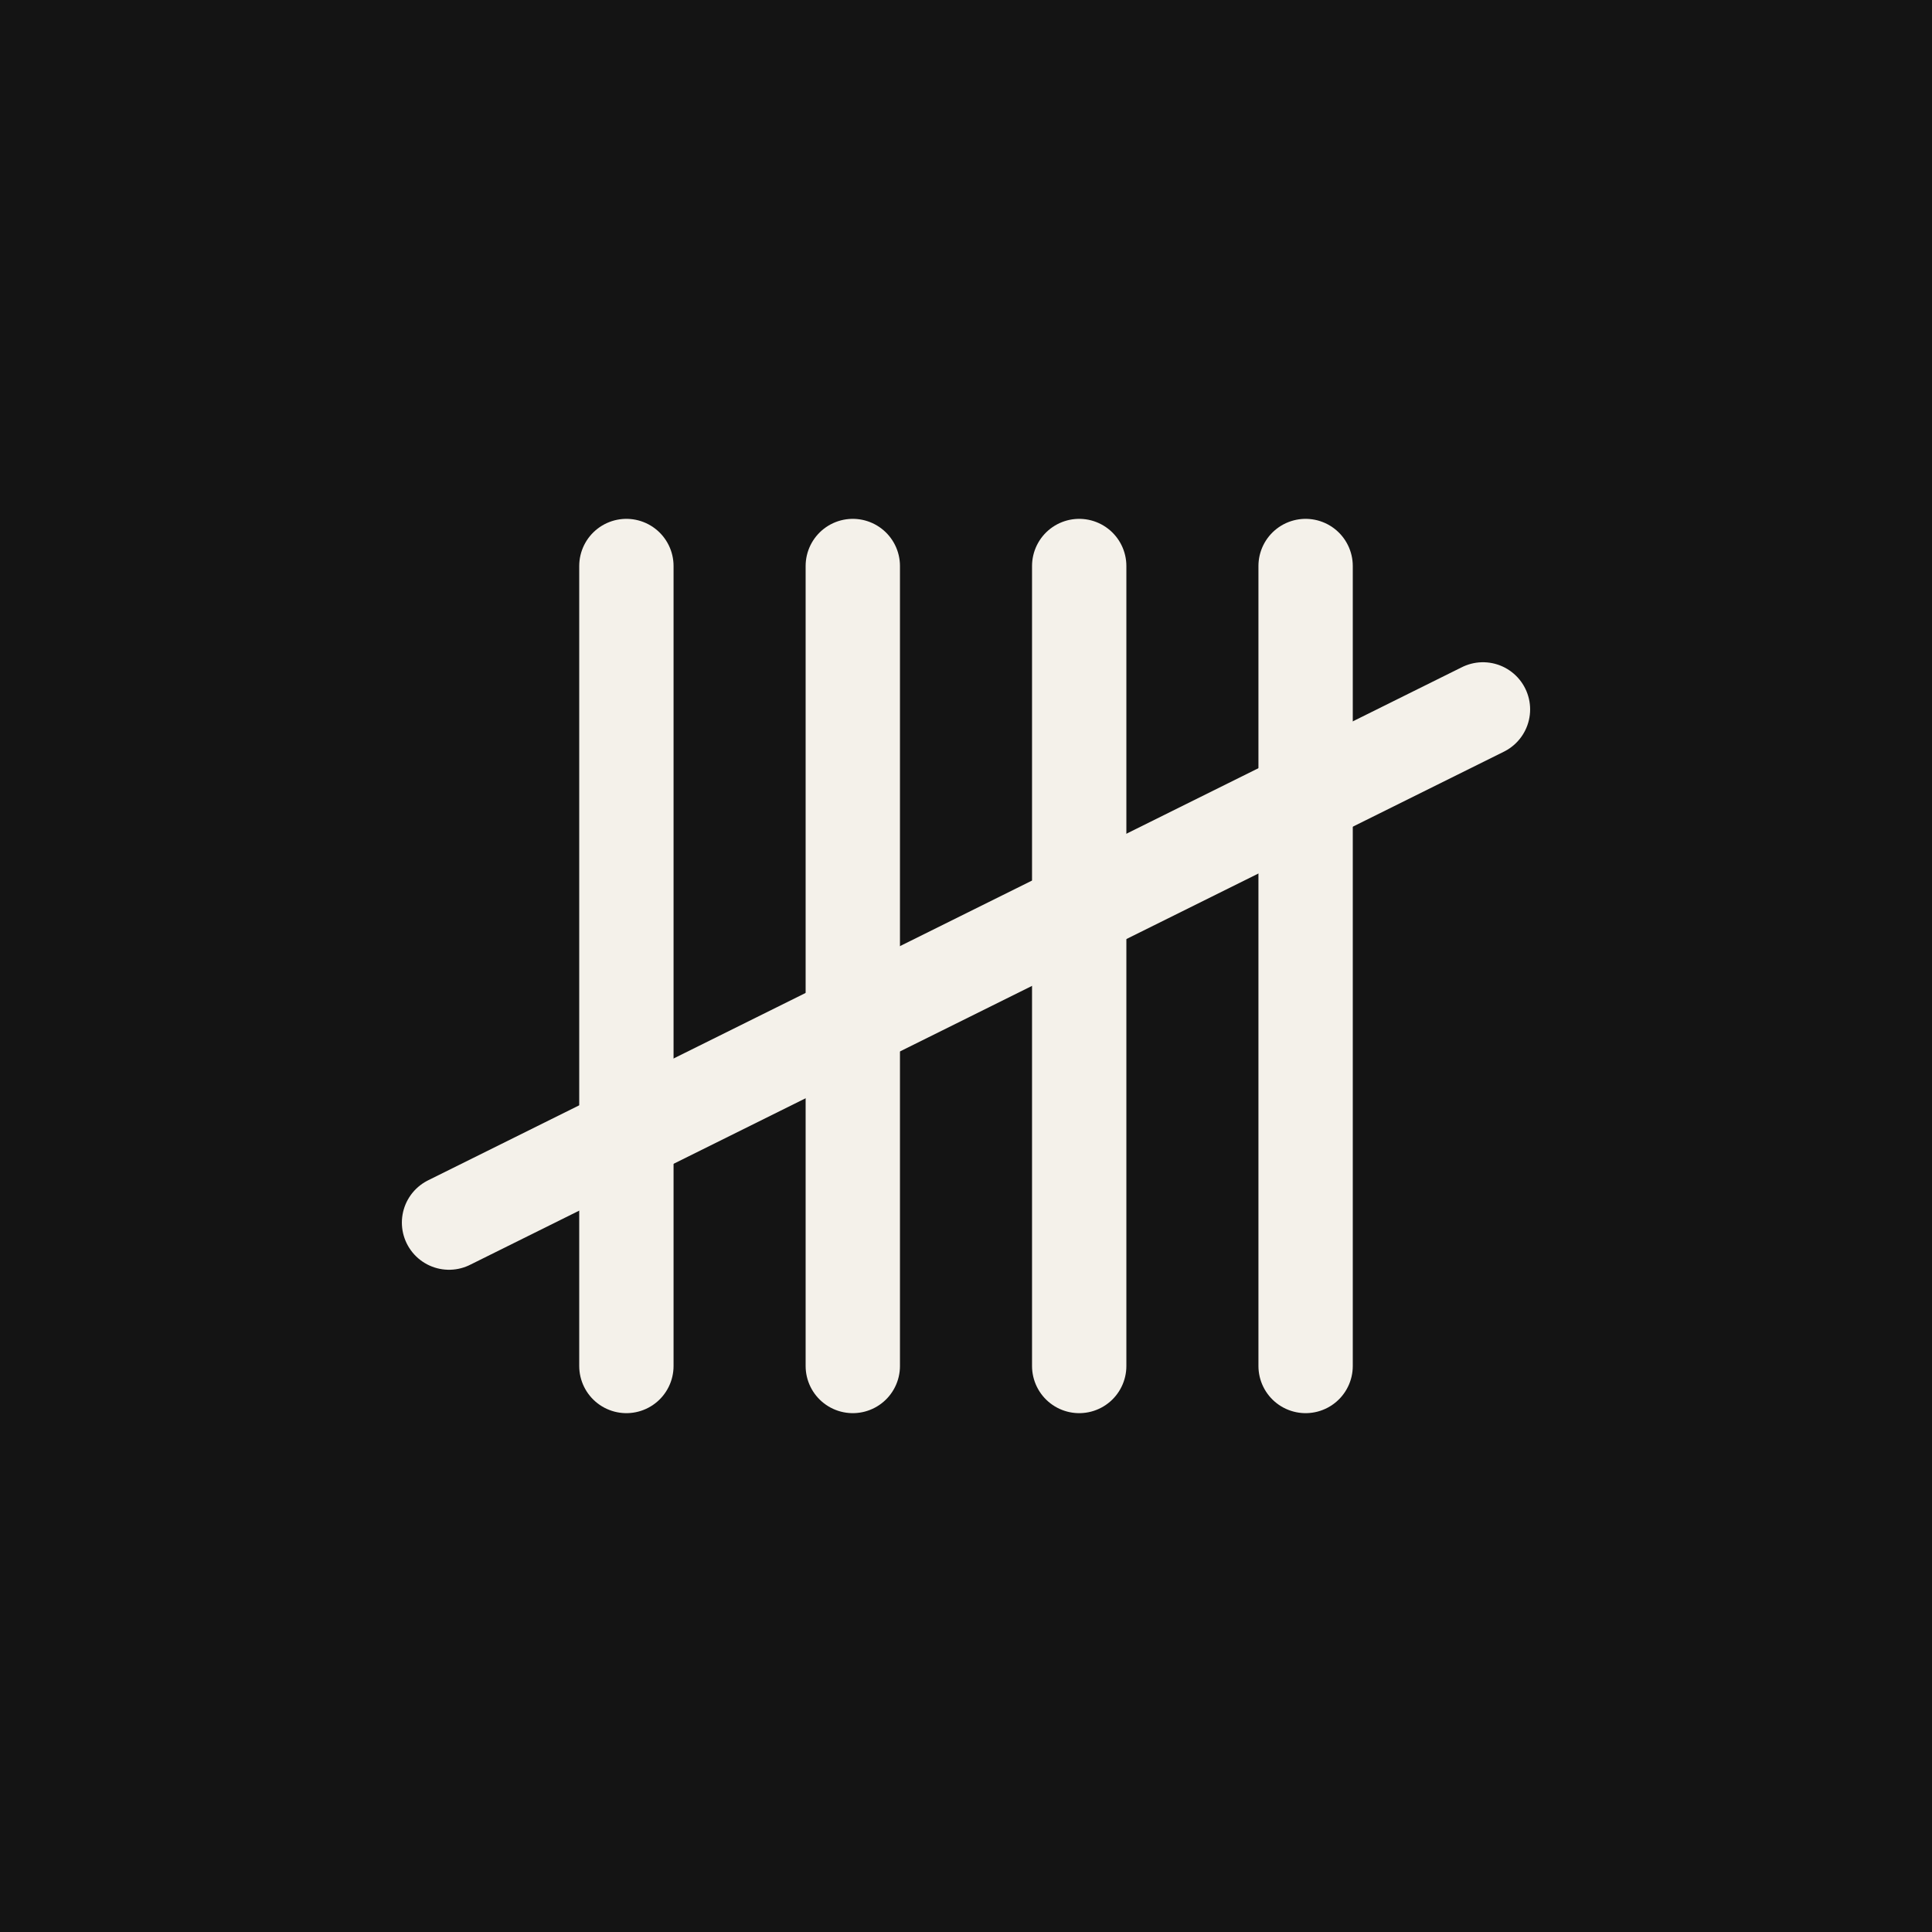
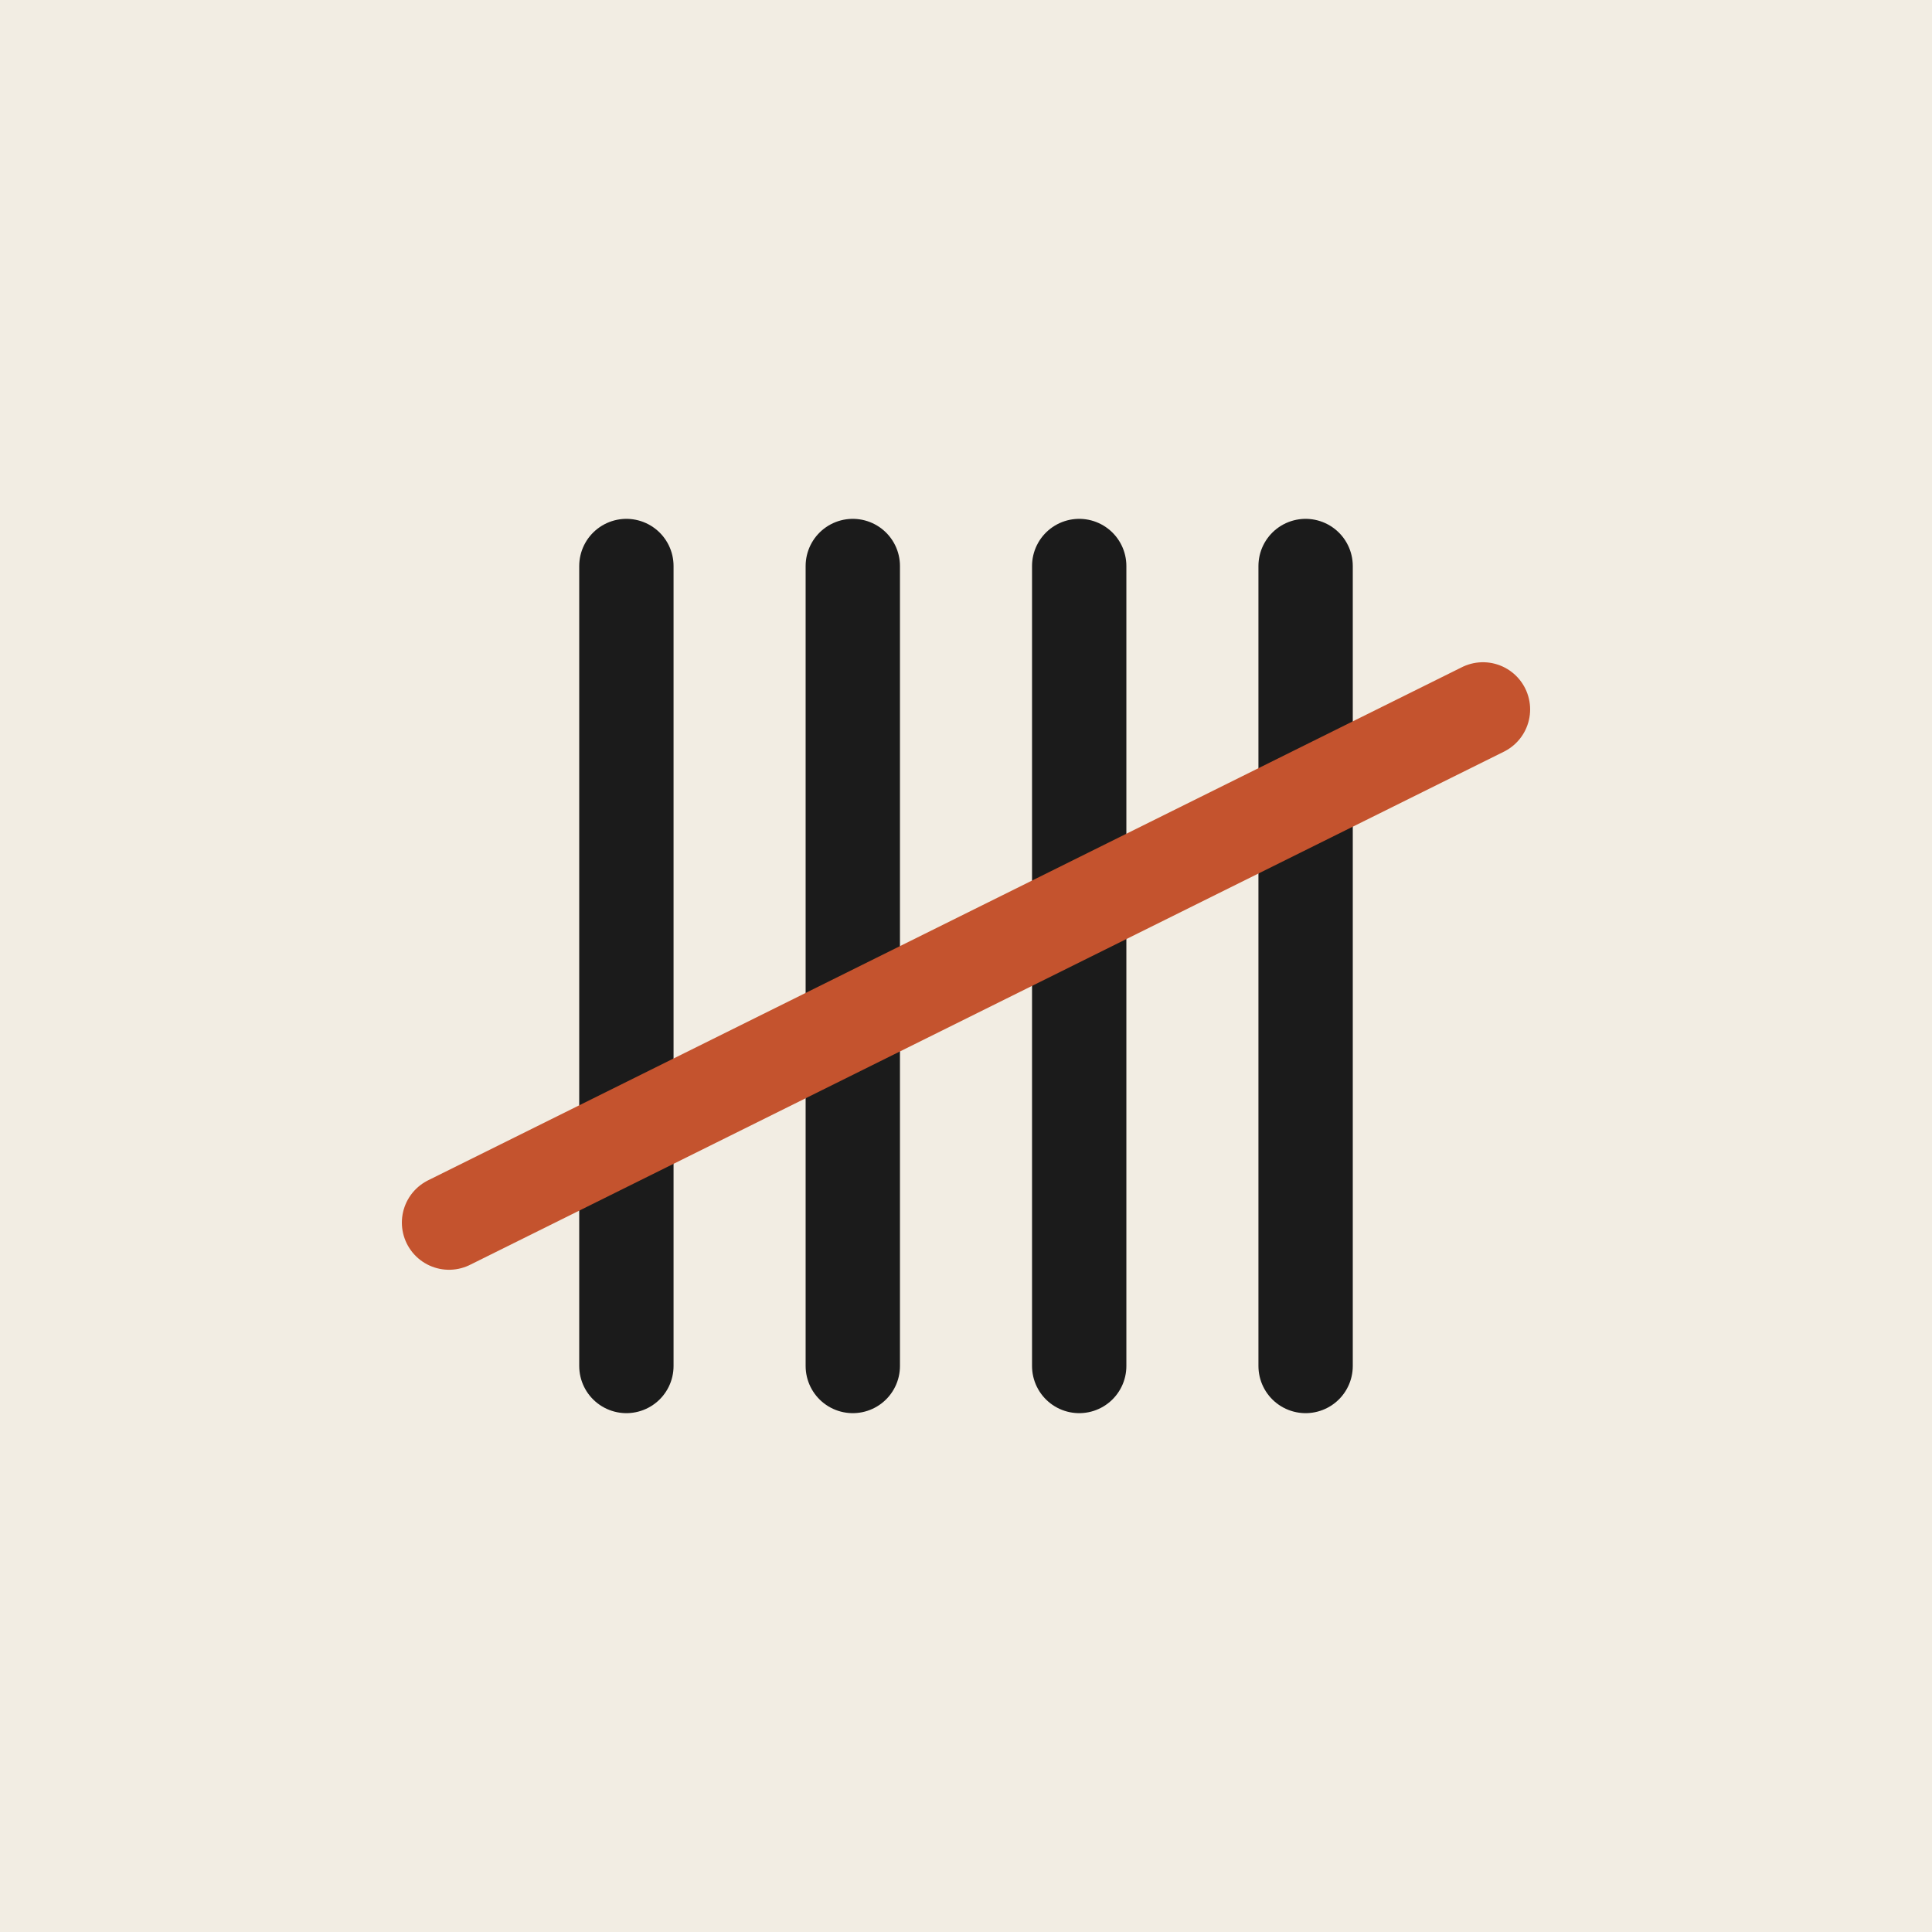
<svg xmlns="http://www.w3.org/2000/svg" viewBox="0 0 512 512" width="512" height="512">
-   <rect width="512" height="512" fill="#141414" />
-   <g stroke="#F4F1EA" stroke-width="25" stroke-linecap="round">
+   <rect width="512" height="512" fill="#F2EDE3" />
+   <g stroke="#1B1B1B" stroke-width="25" stroke-linecap="round">
    <line x1="166" y1="150" x2="166" y2="362" />
    <line x1="226" y1="150" x2="226" y2="362" />
    <line x1="286" y1="150" x2="286" y2="362" />
    <line x1="346" y1="150" x2="346" y2="362" />
-     <line x1="119" y1="324" x2="393" y2="188" />
  </g>
+   <line x1="119" y1="324" x2="393" y2="188" stroke="#C4532E" stroke-width="25" stroke-linecap="round" />
</svg>
